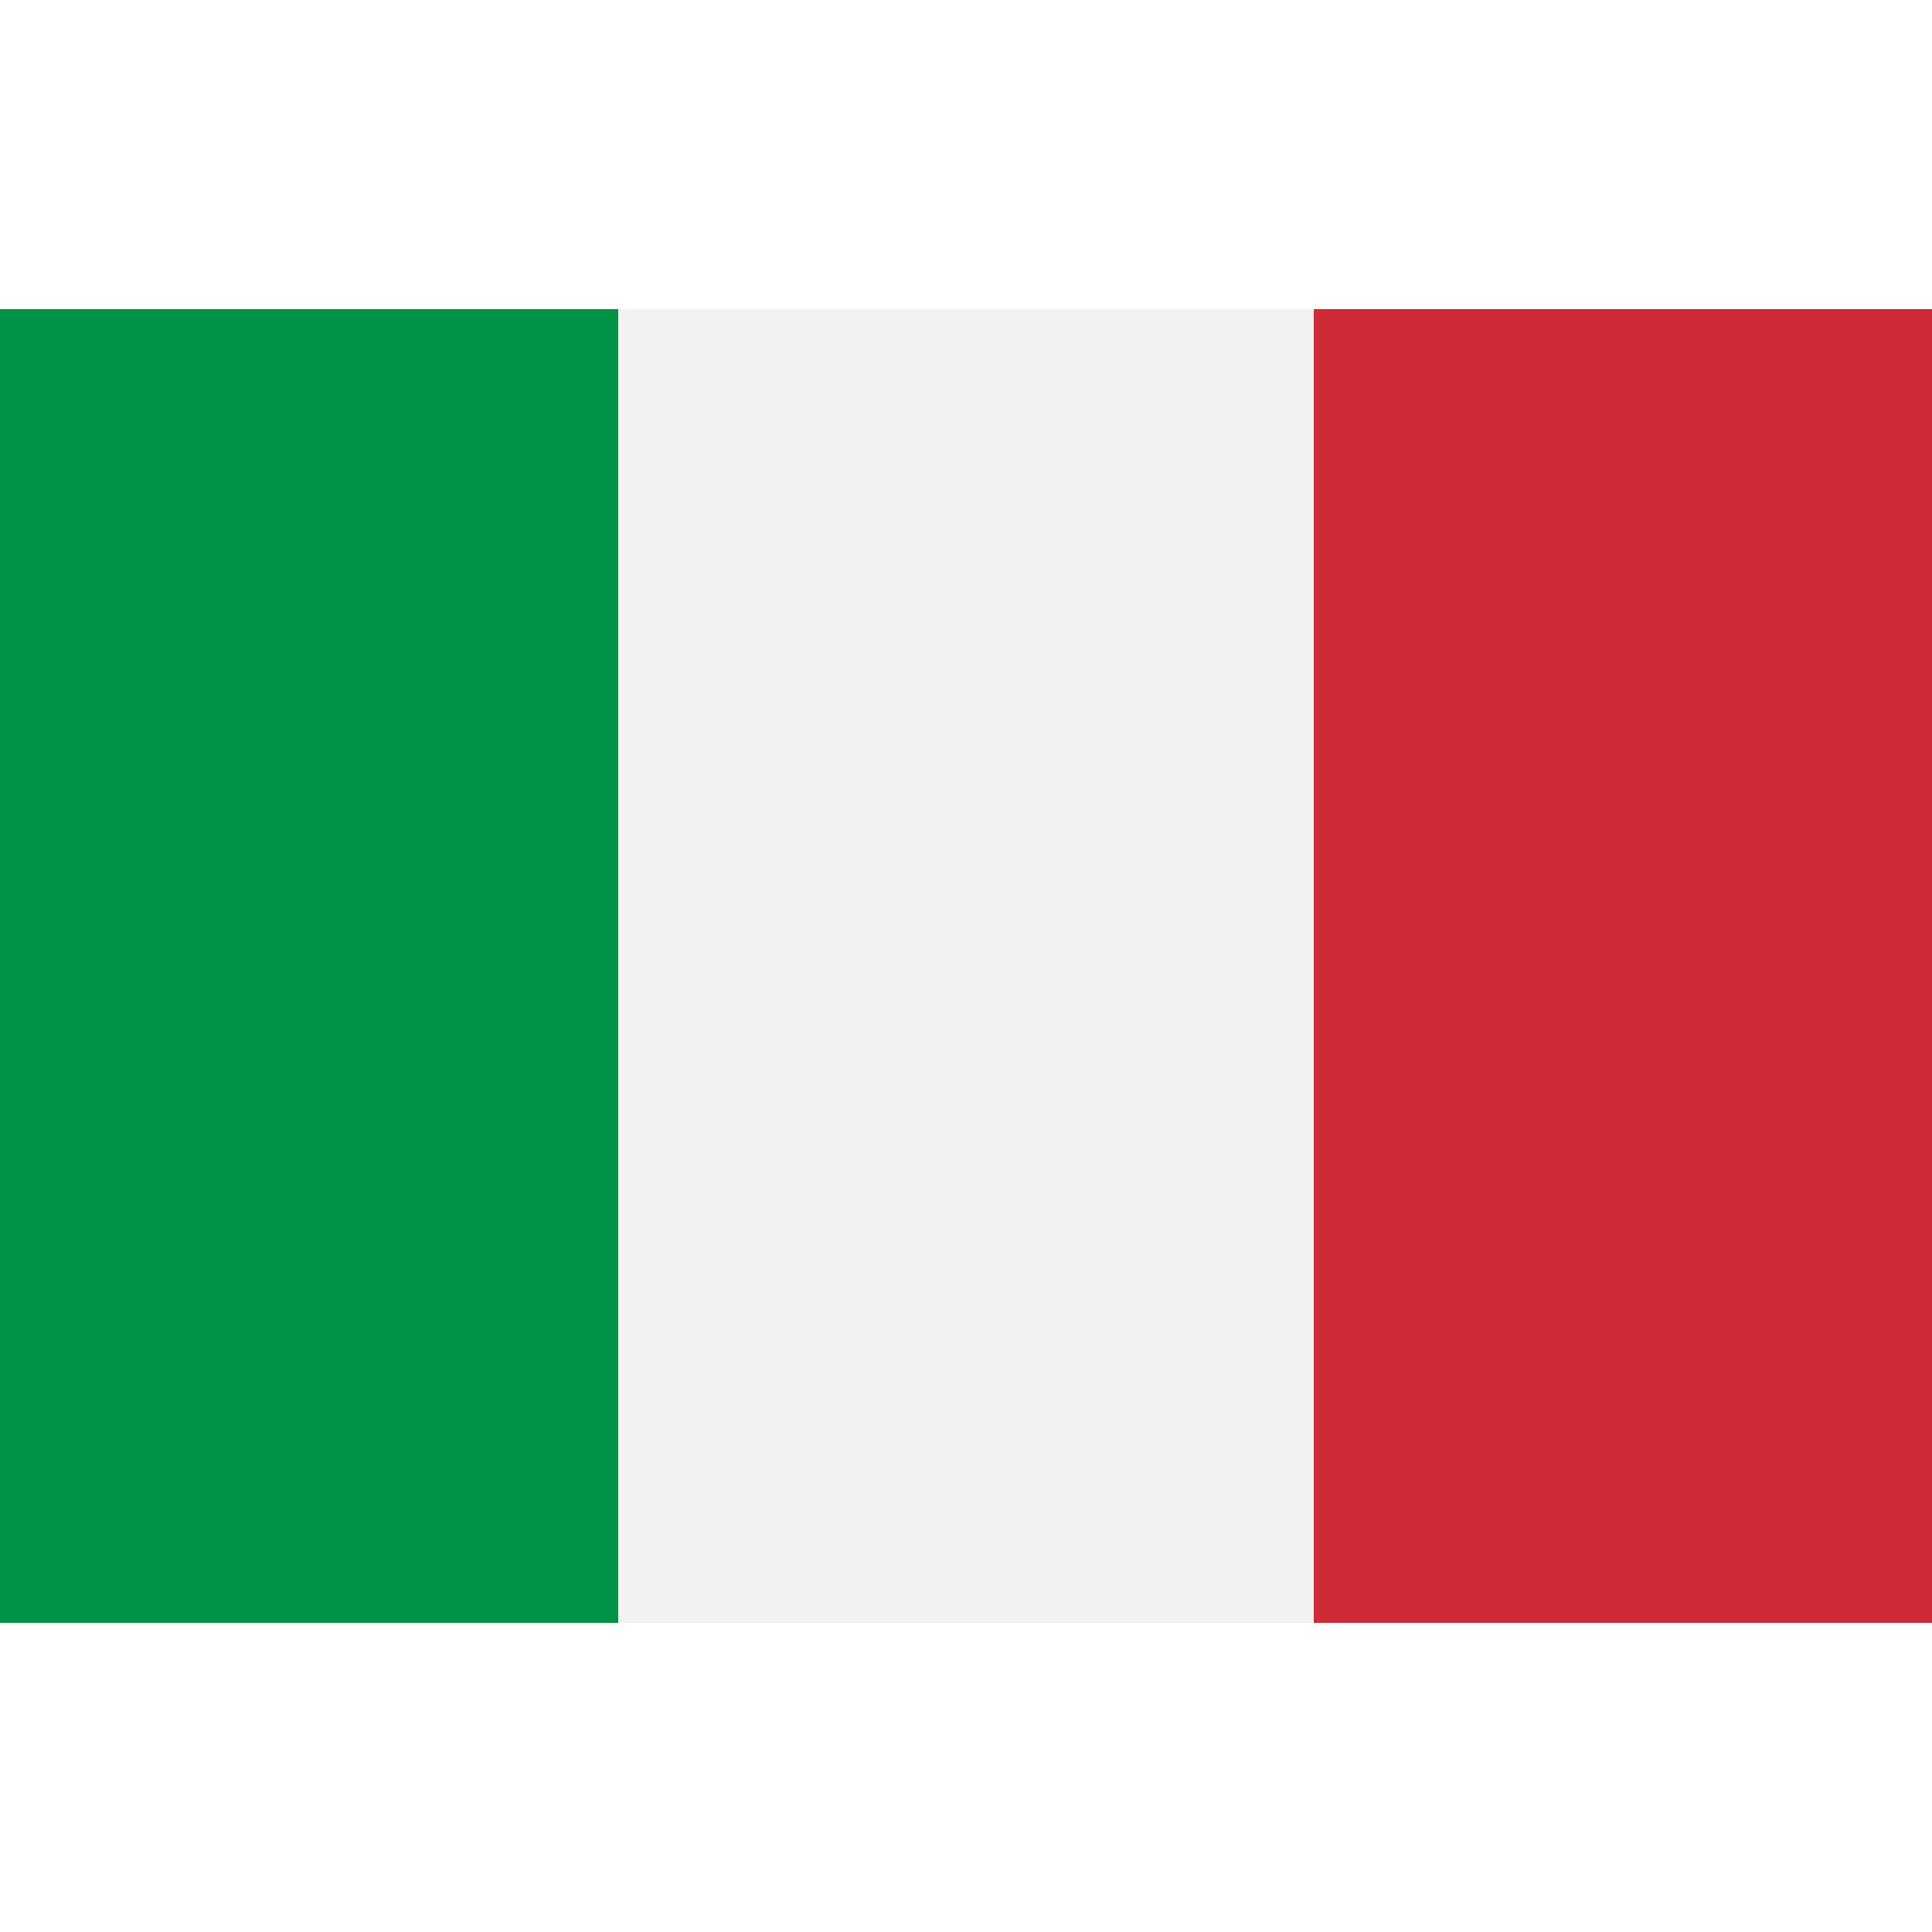
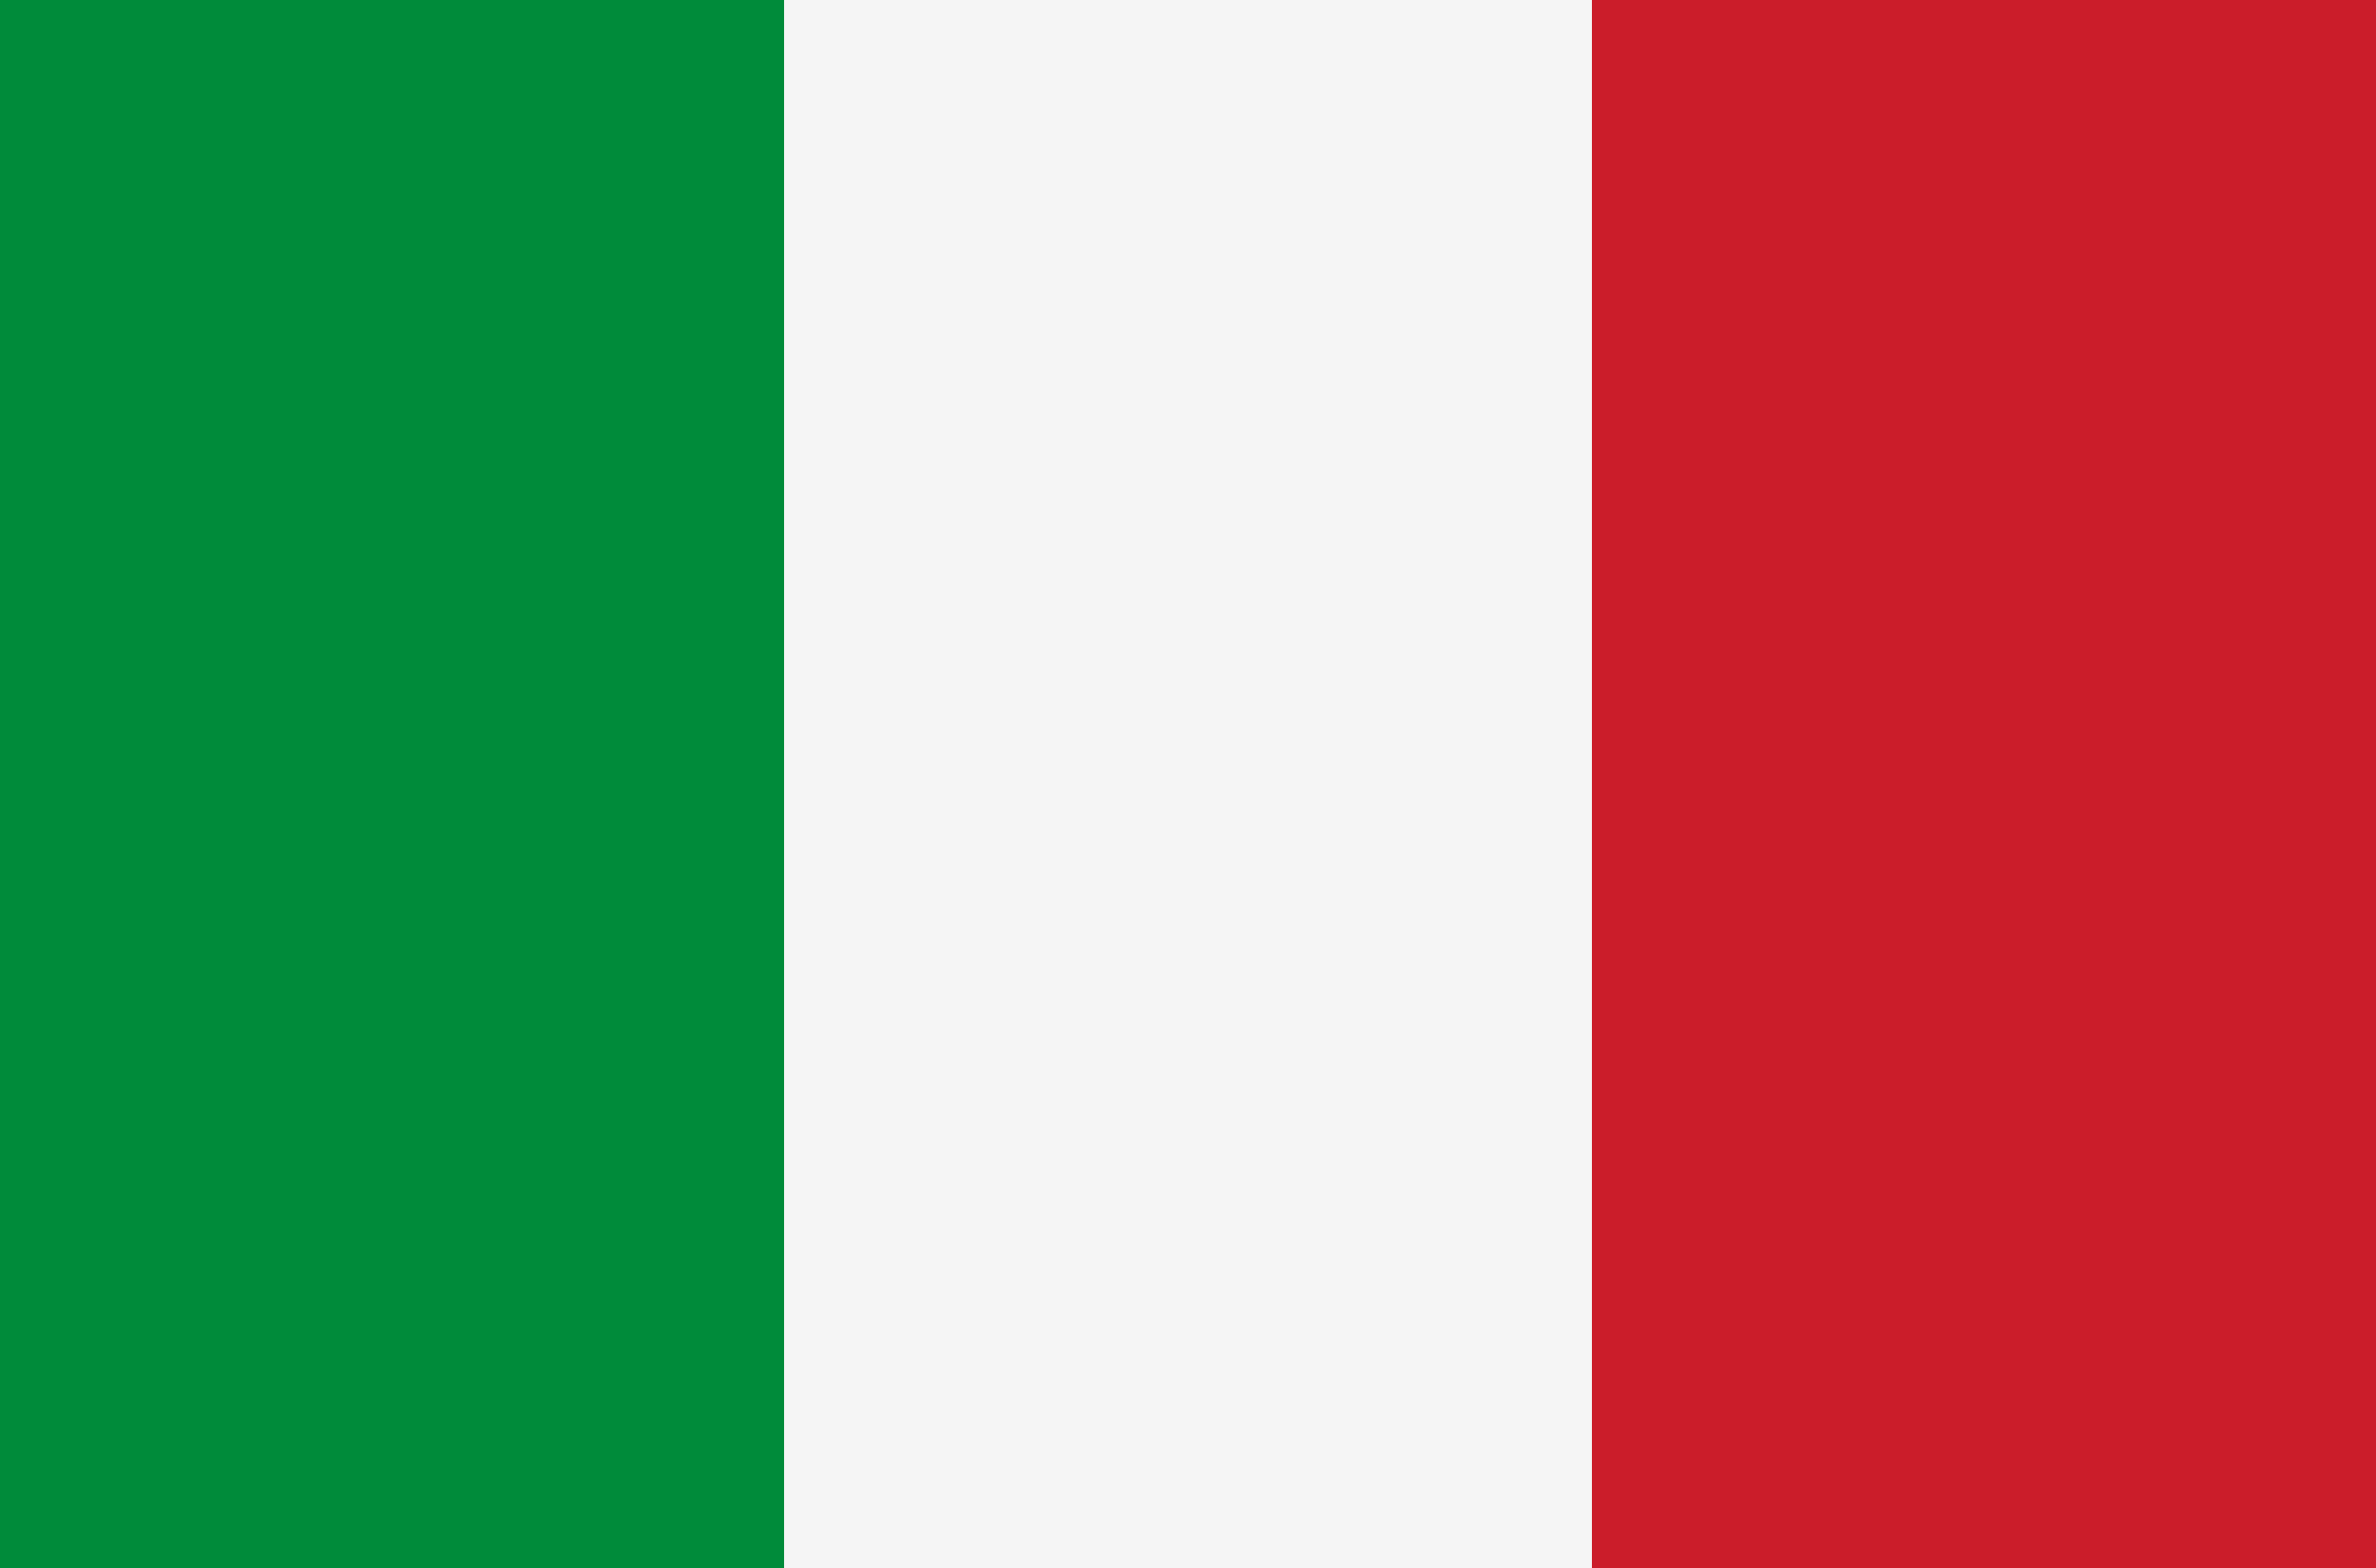
- <svg xmlns="http://www.w3.org/2000/svg" id="Italy" width="100" height="100" viewBox="0 0 100 100">
+ <svg xmlns="http://www.w3.org/2000/svg" id="country_italy_modern" width="100" height="66" viewBox="0 0 100 66">
  <defs>
    <style>
      .cls-1 {
-         fill: #f1f2f1;
+         fill: #f5f5f5;
      }

      .cls-2 {
-         fill: #009246;
+         fill: #008b3a;
      }

      .cls-3 {
-         fill: #ce2b37;
+         fill: #cb1d2a;
      }
    </style>
  </defs>
-   <g id="country_italy_modern">
-     <rect class="cls-1" y="16" width="100" height="68" />
-     <rect class="cls-2" y="16" width="32" height="68" />
-     <rect class="cls-3" x="68" y="16" width="32" height="68" />
-   </g>
+   <rect class="cls-1" x="33" width="34" height="66" />
+   <rect class="cls-2" width="33" height="66" />
+   <rect class="cls-3" x="67" width="33" height="66" />
</svg>
